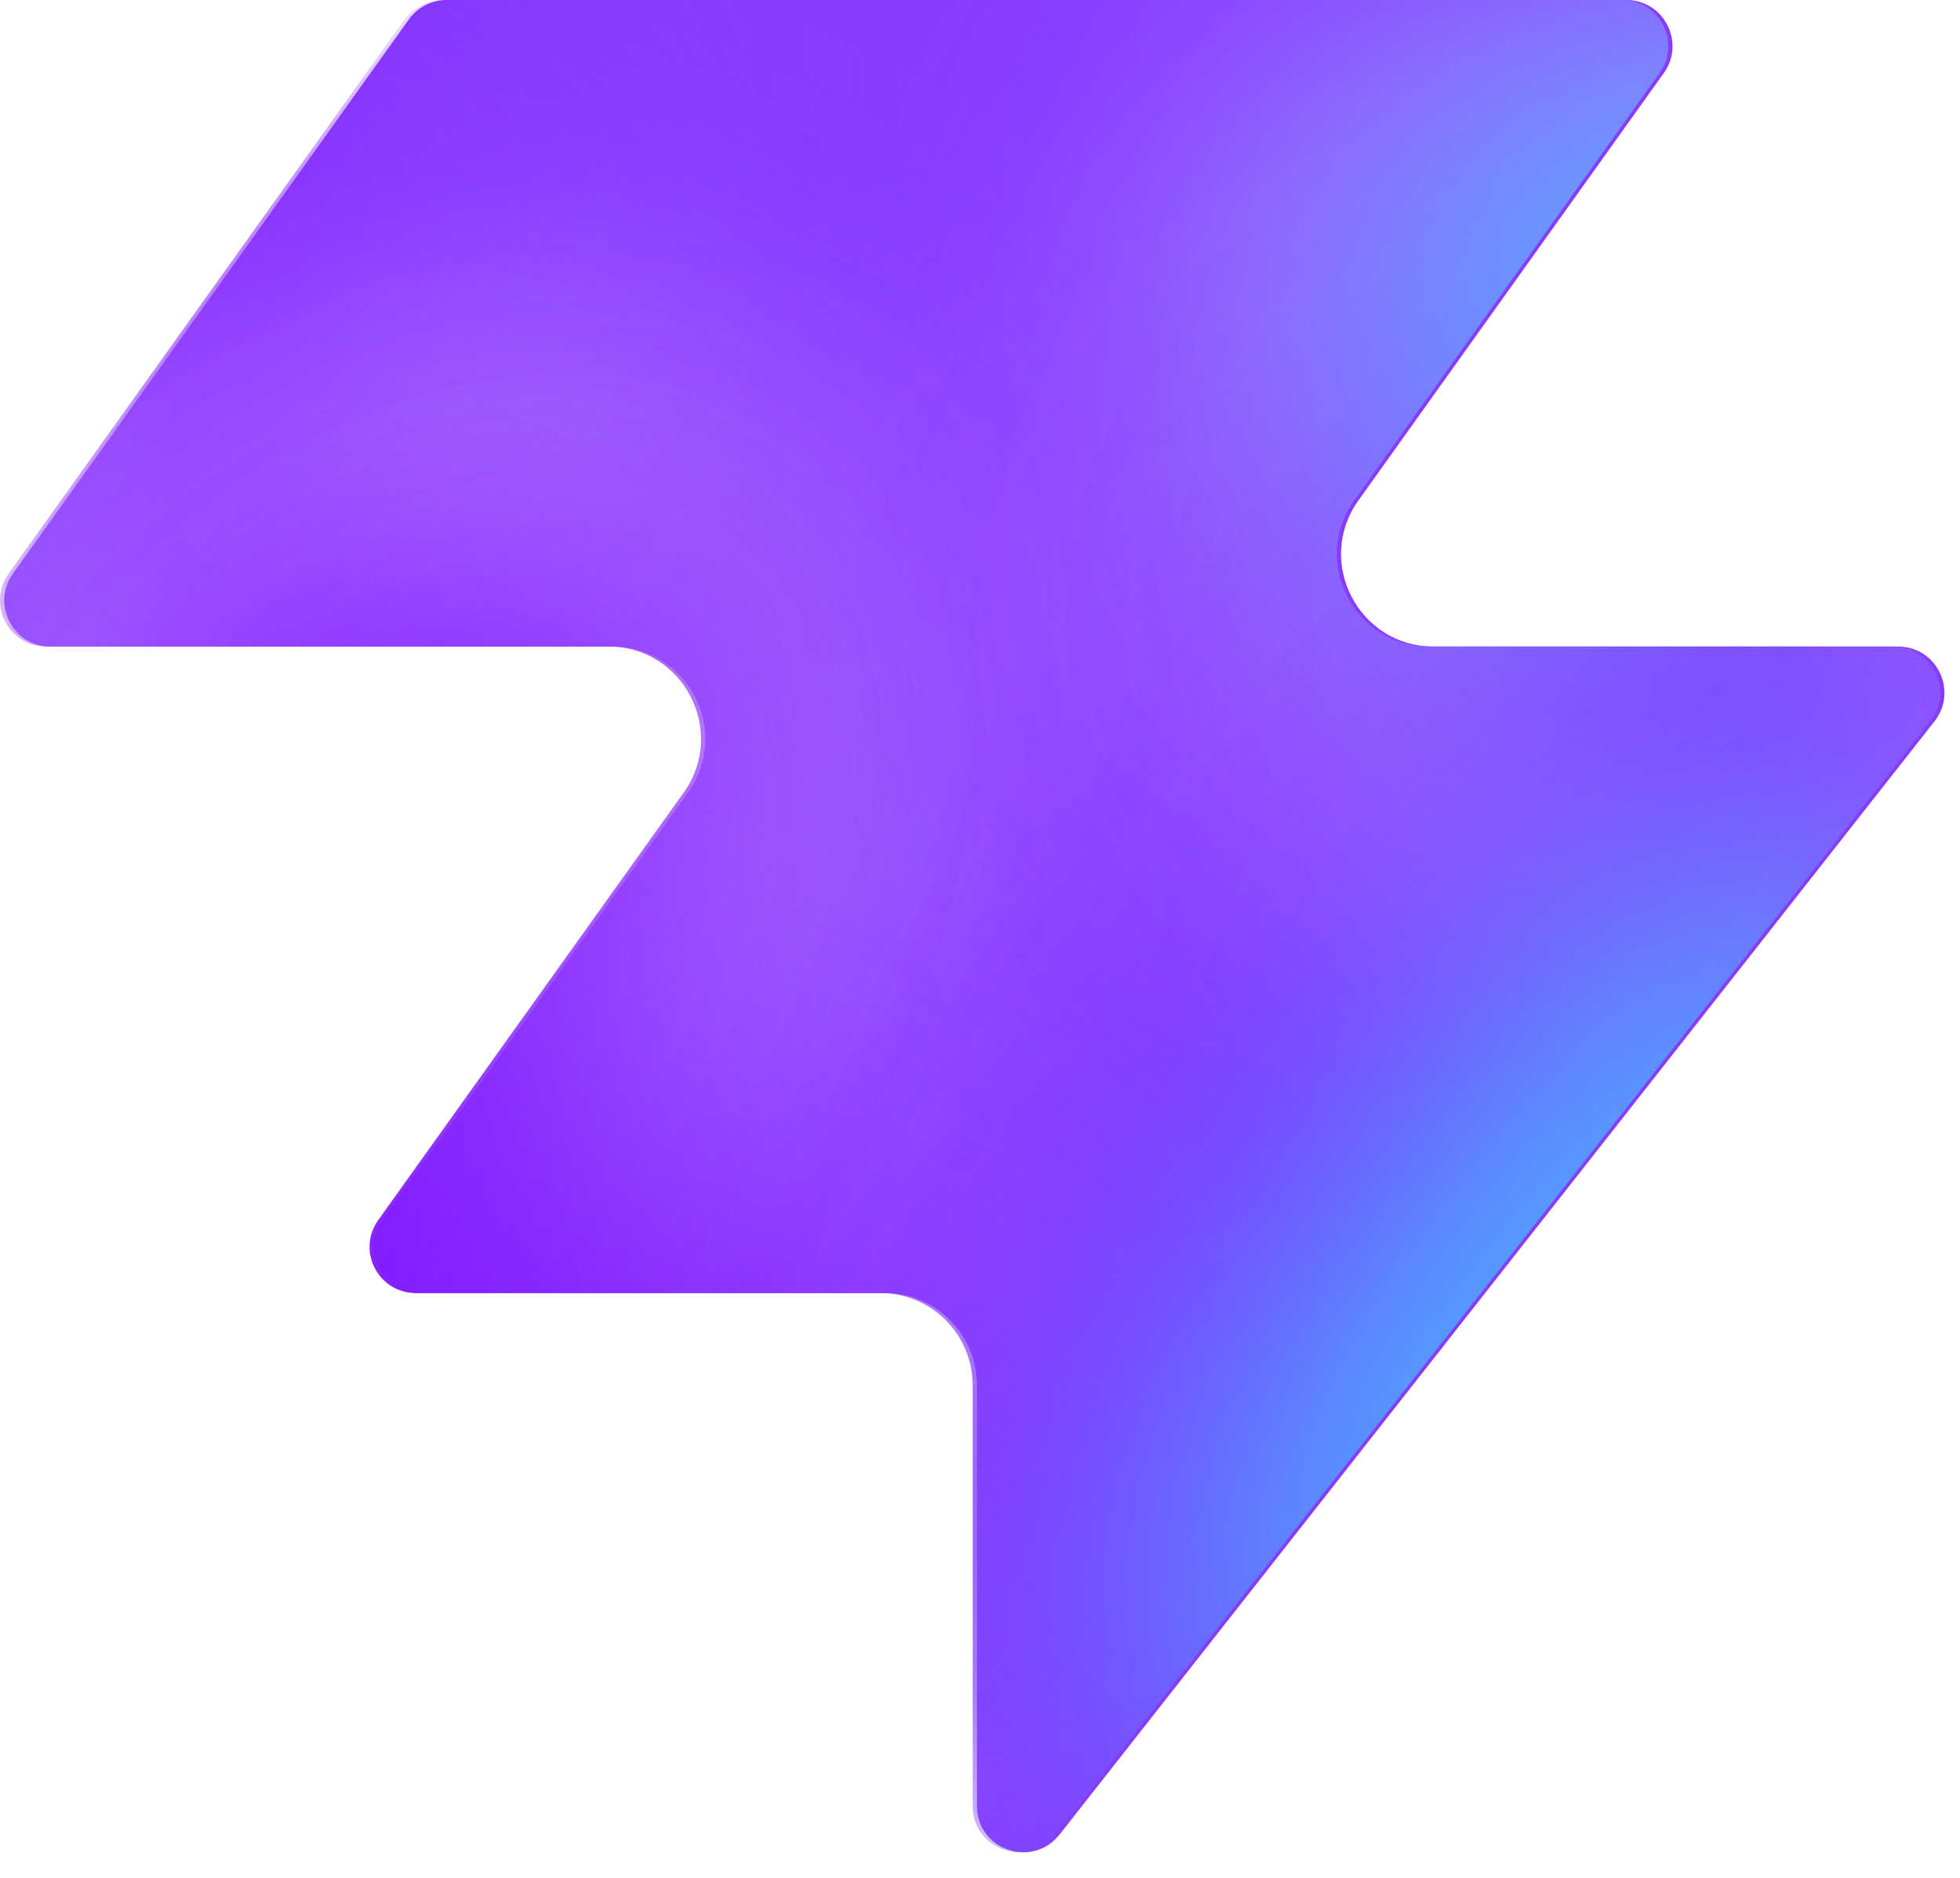
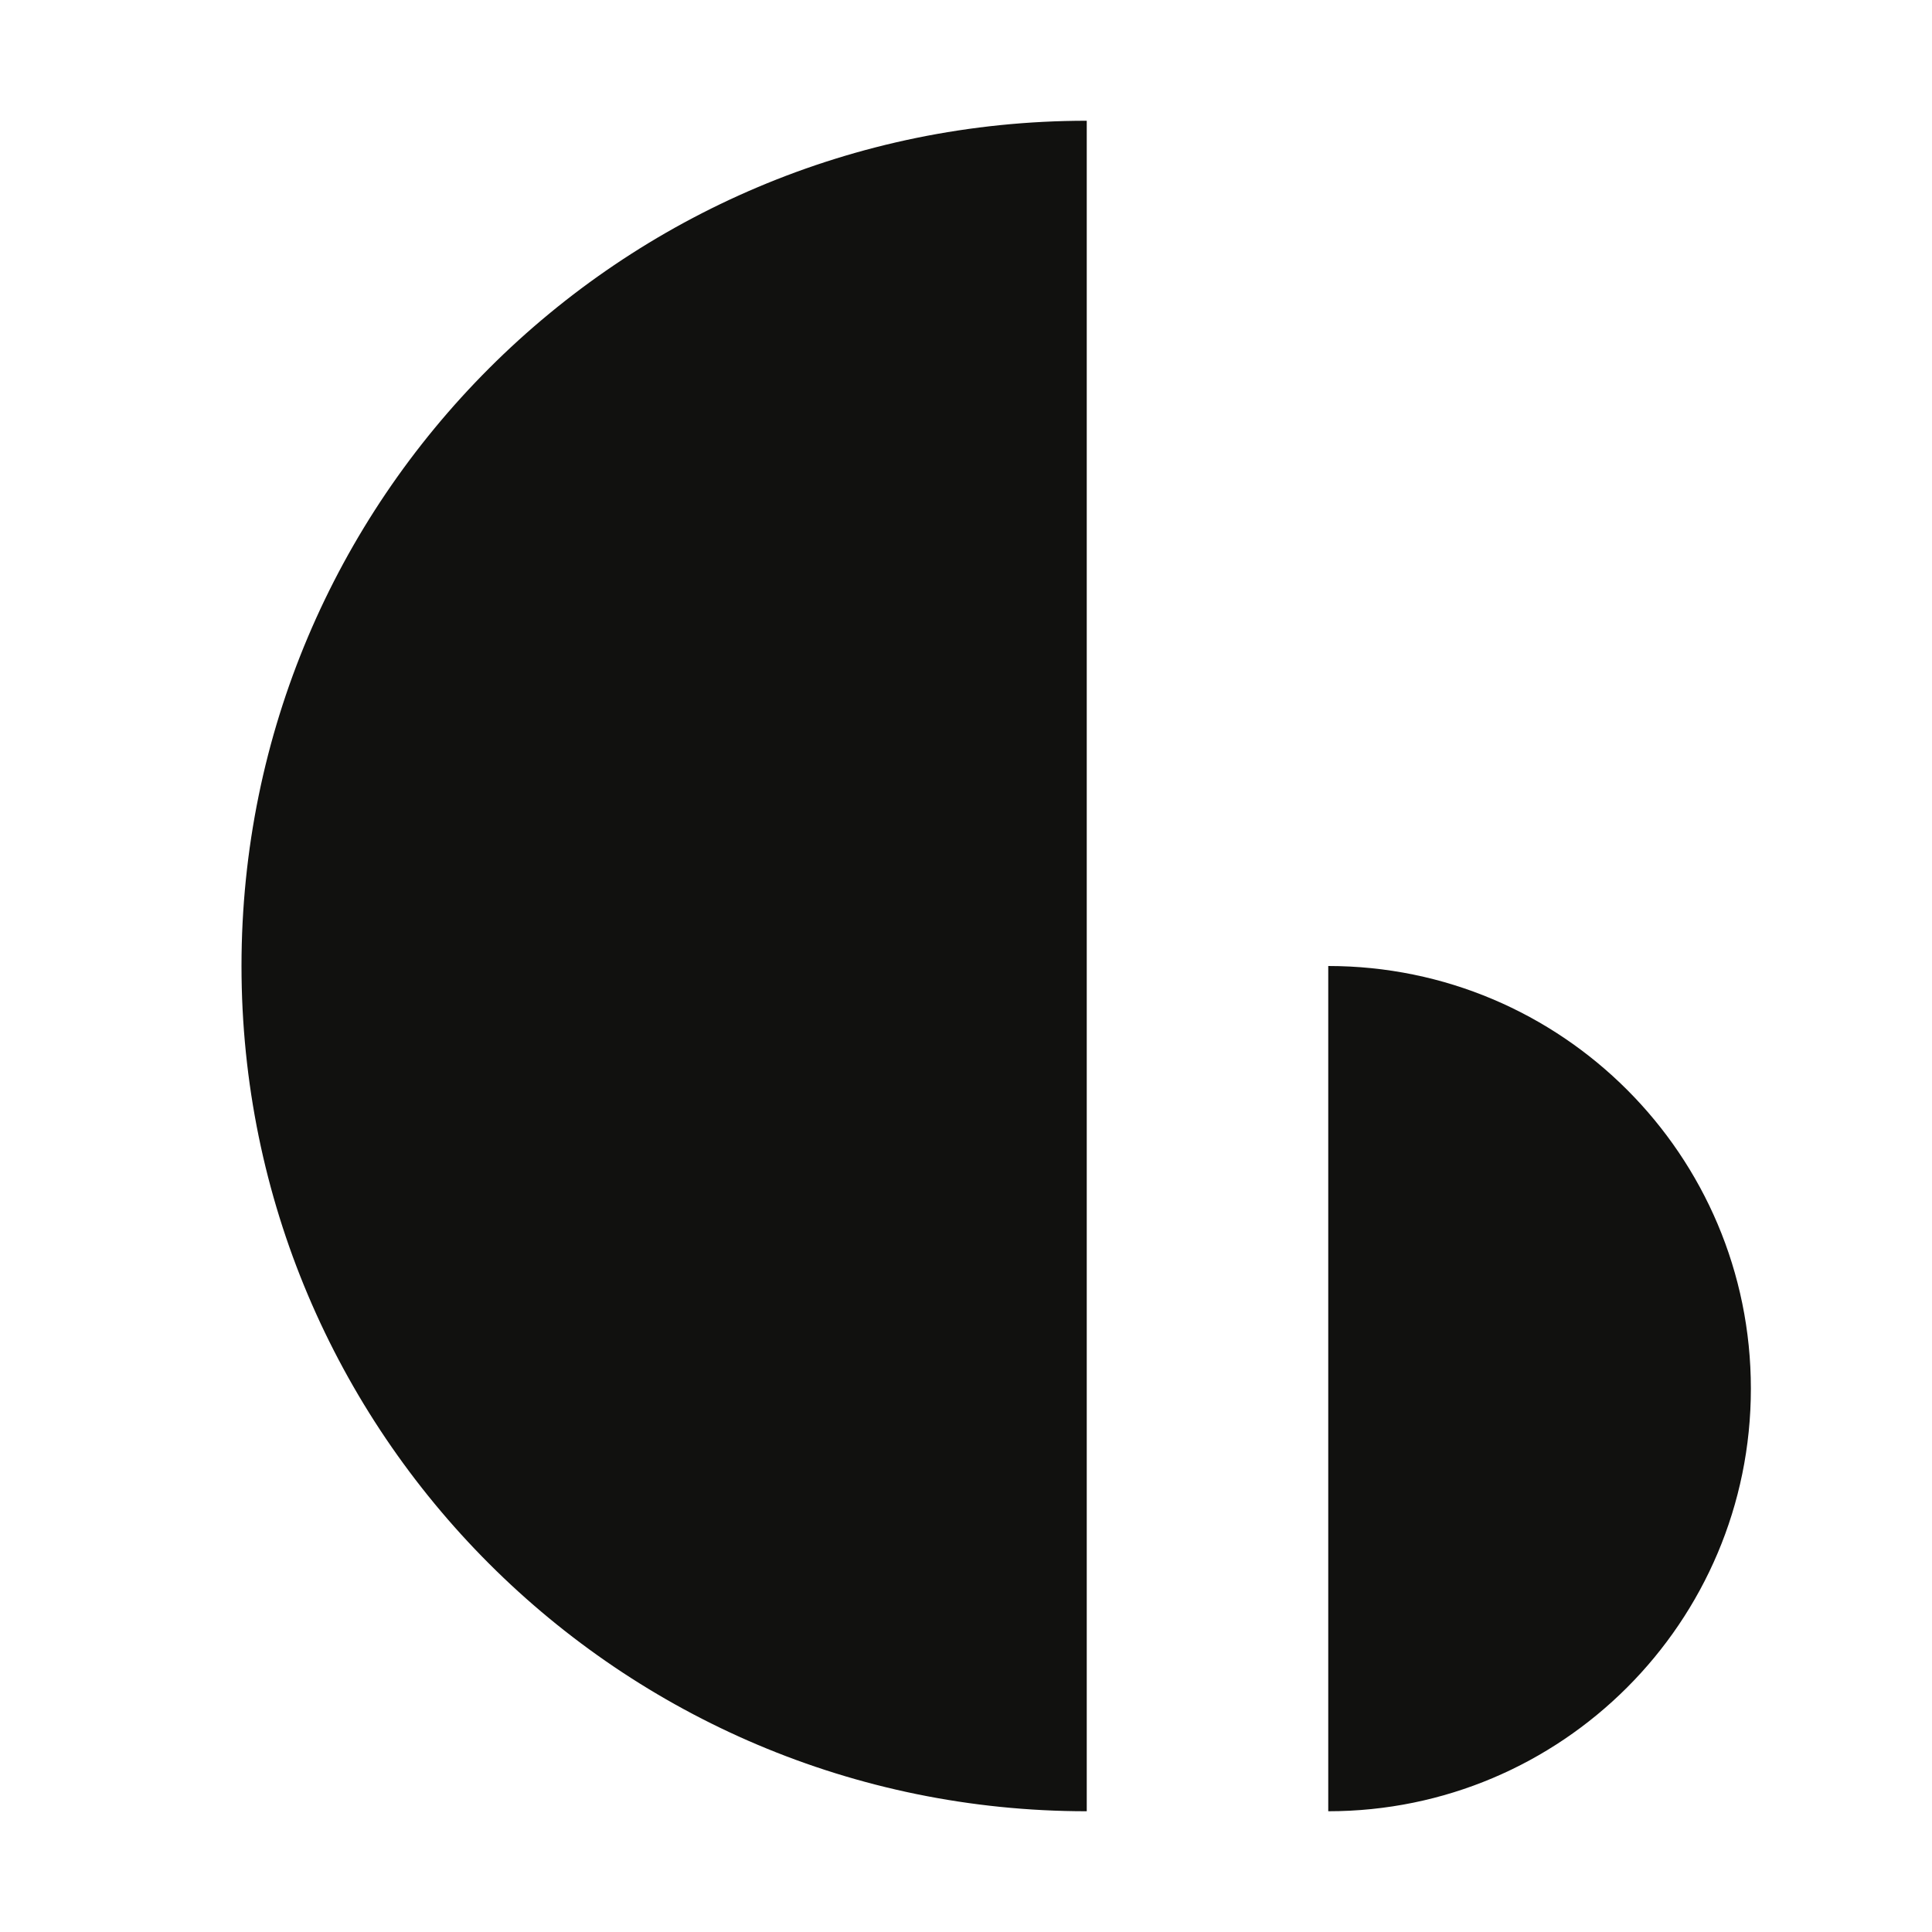
- <svg xmlns="http://www.w3.org/2000/svg" width="48" height="46" fill="none" viewBox="0 0 48 46">
-   <path fill="#863bff" d="M25.946 44.938c-.664.845-2.021.375-2.021-.698V33.937a2.26 2.26 0 0 0-2.262-2.262H10.287c-.92 0-1.456-1.04-.92-1.788l7.48-10.471c1.07-1.497 0-3.578-1.842-3.578H1.237c-.92 0-1.456-1.04-.92-1.788L10.013.474c.214-.297.556-.474.92-.474h28.894c.92 0 1.456 1.04.92 1.788l-7.48 10.471c-1.07 1.498 0 3.579 1.842 3.579h11.377c.943 0 1.473 1.088.89 1.83L25.947 44.94z" style="fill:#863bff;fill:color(display-p3 .525 .23 1);fill-opacity:1" />
-   <mask id="a" width="48" height="46" x="0" y="0" maskUnits="userSpaceOnUse" style="mask-type:alpha">
-     <path fill="#000" d="M25.842 44.938c-.664.844-2.021.375-2.021-.698V33.937a2.26 2.26 0 0 0-2.262-2.262H10.183c-.92 0-1.456-1.04-.92-1.788l7.48-10.471c1.07-1.498 0-3.579-1.842-3.579H1.133c-.92 0-1.456-1.04-.92-1.787L9.91.473c.214-.297.556-.474.92-.474h28.894c.92 0 1.456 1.04.92 1.788l-7.48 10.471c-1.07 1.498 0 3.578 1.842 3.578h11.377c.943 0 1.473 1.088.89 1.832L25.843 44.94z" style="fill:#000;fill-opacity:1" />
-   </mask>
-   <g mask="url(#a)">
-     <g filter="url(#b)">
-       <ellipse cx="5.508" cy="14.704" fill="#ede6ff" rx="5.508" ry="14.704" style="fill:#ede6ff;fill:color(display-p3 .927 .903 1);fill-opacity:1" transform="matrix(.00324 1 1 -.00324 -4.47 31.516)" />
-     </g>
-     <g filter="url(#c)">
-       <ellipse cx="10.399" cy="29.851" fill="#ede6ff" rx="10.399" ry="29.851" style="fill:#ede6ff;fill:color(display-p3 .927 .903 1);fill-opacity:1" transform="matrix(.00324 1 1 -.00324 -39.328 7.883)" />
-     </g>
-     <g filter="url(#d)">
-       <ellipse cx="5.508" cy="30.487" fill="#7e14ff" rx="5.508" ry="30.487" style="fill:#7e14ff;fill:color(display-p3 .492 .077 1);fill-opacity:1" transform="rotate(89.814 -25.913 -14.639)scale(1 -1)" />
-     </g>
-     <g filter="url(#e)">
-       <ellipse cx="5.508" cy="30.599" fill="#7e14ff" rx="5.508" ry="30.599" style="fill:#7e14ff;fill:color(display-p3 .492 .077 1);fill-opacity:1" transform="rotate(89.814 -32.644 -3.334)scale(1 -1)" />
-     </g>
-     <g filter="url(#f)">
-       <ellipse cx="5.508" cy="30.599" fill="#7e14ff" rx="5.508" ry="30.599" style="fill:#7e14ff;fill:color(display-p3 .492 .077 1);fill-opacity:1" transform="matrix(.00324 1 1 -.00324 -34.34 30.47)" />
-     </g>
-     <g filter="url(#g)">
-       <ellipse cx="14.072" cy="22.078" fill="#ede6ff" rx="14.072" ry="22.078" style="fill:#ede6ff;fill:color(display-p3 .927 .903 1);fill-opacity:1" transform="rotate(93.35 24.506 48.493)scale(-1 1)" />
-     </g>
-     <g filter="url(#h)">
-       <ellipse cx="3.47" cy="21.501" fill="#7e14ff" rx="3.47" ry="21.501" style="fill:#7e14ff;fill:color(display-p3 .492 .077 1);fill-opacity:1" transform="rotate(89.009 28.708 47.59)scale(-1 1)" />
-     </g>
-     <g filter="url(#i)">
-       <ellipse cx="3.47" cy="21.501" fill="#7e14ff" rx="3.47" ry="21.501" style="fill:#7e14ff;fill:color(display-p3 .492 .077 1);fill-opacity:1" transform="rotate(89.009 28.708 47.59)scale(-1 1)" />
-     </g>
-     <g filter="url(#j)">
-       <ellipse cx=".387" cy="8.972" fill="#7e14ff" rx="4.407" ry="29.108" style="fill:#7e14ff;fill:color(display-p3 .492 .077 1);fill-opacity:1" transform="rotate(39.51 .387 8.972)" />
-     </g>
-     <g filter="url(#k)">
-       <ellipse cx="47.523" cy="-6.092" fill="#7e14ff" rx="4.407" ry="29.108" style="fill:#7e14ff;fill:color(display-p3 .492 .077 1);fill-opacity:1" transform="rotate(37.892 47.523 -6.092)" />
-     </g>
-     <g filter="url(#l)">
-       <ellipse cx="41.412" cy="6.333" fill="#47bfff" rx="5.971" ry="9.665" style="fill:#47bfff;fill:color(display-p3 .28 .748 1);fill-opacity:1" transform="rotate(37.892 41.412 6.333)" />
-     </g>
-     <g filter="url(#m)">
-       <ellipse cx="-1.879" cy="38.332" fill="#7e14ff" rx="4.407" ry="29.108" style="fill:#7e14ff;fill:color(display-p3 .492 .077 1);fill-opacity:1" transform="rotate(37.892 -1.88 38.332)" />
-     </g>
-     <g filter="url(#n)">
-       <ellipse cx="-1.879" cy="38.332" fill="#7e14ff" rx="4.407" ry="29.108" style="fill:#7e14ff;fill:color(display-p3 .492 .077 1);fill-opacity:1" transform="rotate(37.892 -1.88 38.332)" />
-     </g>
-     <g filter="url(#o)">
-       <ellipse cx="35.651" cy="29.907" fill="#7e14ff" rx="4.407" ry="29.108" style="fill:#7e14ff;fill:color(display-p3 .492 .077 1);fill-opacity:1" transform="rotate(37.892 35.651 29.907)" />
-     </g>
-     <g filter="url(#p)">
-       <ellipse cx="38.418" cy="32.4" fill="#47bfff" rx="5.971" ry="15.297" style="fill:#47bfff;fill:color(display-p3 .28 .748 1);fill-opacity:1" transform="rotate(37.892 38.418 32.4)" />
-     </g>
-   </g>
-   <defs>
-     <filter id="b" width="60.045" height="41.654" x="-19.77" y="16.149" color-interpolation-filters="sRGB" filterUnits="userSpaceOnUse">
-       <feFlood flood-opacity="0" result="BackgroundImageFix" />
-       <feBlend in="SourceGraphic" in2="BackgroundImageFix" result="shape" />
-       <feGaussianBlur result="effect1_foregroundBlur_2002_17158" stdDeviation="7.659" />
-     </filter>
-     <filter id="c" width="90.34" height="51.437" x="-54.613" y="-7.533" color-interpolation-filters="sRGB" filterUnits="userSpaceOnUse">
-       <feFlood flood-opacity="0" result="BackgroundImageFix" />
-       <feBlend in="SourceGraphic" in2="BackgroundImageFix" result="shape" />
-       <feGaussianBlur result="effect1_foregroundBlur_2002_17158" stdDeviation="7.659" />
-     </filter>
-     <filter id="d" width="79.355" height="29.4" x="-49.64" y="2.03" color-interpolation-filters="sRGB" filterUnits="userSpaceOnUse">
-       <feFlood flood-opacity="0" result="BackgroundImageFix" />
-       <feBlend in="SourceGraphic" in2="BackgroundImageFix" result="shape" />
-       <feGaussianBlur result="effect1_foregroundBlur_2002_17158" stdDeviation="4.596" />
-     </filter>
-     <filter id="e" width="79.579" height="29.4" x="-45.045" y="20.029" color-interpolation-filters="sRGB" filterUnits="userSpaceOnUse">
-       <feFlood flood-opacity="0" result="BackgroundImageFix" />
-       <feBlend in="SourceGraphic" in2="BackgroundImageFix" result="shape" />
-       <feGaussianBlur result="effect1_foregroundBlur_2002_17158" stdDeviation="4.596" />
-     </filter>
-     <filter id="f" width="79.579" height="29.4" x="-43.513" y="21.178" color-interpolation-filters="sRGB" filterUnits="userSpaceOnUse">
-       <feFlood flood-opacity="0" result="BackgroundImageFix" />
-       <feBlend in="SourceGraphic" in2="BackgroundImageFix" result="shape" />
-       <feGaussianBlur result="effect1_foregroundBlur_2002_17158" stdDeviation="4.596" />
-     </filter>
-     <filter id="g" width="74.749" height="58.852" x="15.756" y="-17.901" color-interpolation-filters="sRGB" filterUnits="userSpaceOnUse">
-       <feFlood flood-opacity="0" result="BackgroundImageFix" />
-       <feBlend in="SourceGraphic" in2="BackgroundImageFix" result="shape" />
-       <feGaussianBlur result="effect1_foregroundBlur_2002_17158" stdDeviation="7.659" />
-     </filter>
-     <filter id="h" width="61.377" height="25.362" x="23.548" y="2.284" color-interpolation-filters="sRGB" filterUnits="userSpaceOnUse">
-       <feFlood flood-opacity="0" result="BackgroundImageFix" />
-       <feBlend in="SourceGraphic" in2="BackgroundImageFix" result="shape" />
-       <feGaussianBlur result="effect1_foregroundBlur_2002_17158" stdDeviation="4.596" />
-     </filter>
-     <filter id="i" width="61.377" height="25.362" x="23.548" y="2.284" color-interpolation-filters="sRGB" filterUnits="userSpaceOnUse">
-       <feFlood flood-opacity="0" result="BackgroundImageFix" />
-       <feBlend in="SourceGraphic" in2="BackgroundImageFix" result="shape" />
-       <feGaussianBlur result="effect1_foregroundBlur_2002_17158" stdDeviation="4.596" />
-     </filter>
-     <filter id="j" width="56.045" height="63.649" x="-27.636" y="-22.853" color-interpolation-filters="sRGB" filterUnits="userSpaceOnUse">
-       <feFlood flood-opacity="0" result="BackgroundImageFix" />
-       <feBlend in="SourceGraphic" in2="BackgroundImageFix" result="shape" />
-       <feGaussianBlur result="effect1_foregroundBlur_2002_17158" stdDeviation="4.596" />
-     </filter>
-     <filter id="k" width="54.814" height="64.646" x="20.116" y="-38.415" color-interpolation-filters="sRGB" filterUnits="userSpaceOnUse">
-       <feFlood flood-opacity="0" result="BackgroundImageFix" />
-       <feBlend in="SourceGraphic" in2="BackgroundImageFix" result="shape" />
-       <feGaussianBlur result="effect1_foregroundBlur_2002_17158" stdDeviation="4.596" />
-     </filter>
-     <filter id="l" width="33.541" height="35.313" x="24.641" y="-11.323" color-interpolation-filters="sRGB" filterUnits="userSpaceOnUse">
-       <feFlood flood-opacity="0" result="BackgroundImageFix" />
-       <feBlend in="SourceGraphic" in2="BackgroundImageFix" result="shape" />
-       <feGaussianBlur result="effect1_foregroundBlur_2002_17158" stdDeviation="4.596" />
-     </filter>
-     <filter id="m" width="54.814" height="64.646" x="-29.286" y="6.009" color-interpolation-filters="sRGB" filterUnits="userSpaceOnUse">
-       <feFlood flood-opacity="0" result="BackgroundImageFix" />
-       <feBlend in="SourceGraphic" in2="BackgroundImageFix" result="shape" />
-       <feGaussianBlur result="effect1_foregroundBlur_2002_17158" stdDeviation="4.596" />
-     </filter>
-     <filter id="n" width="54.814" height="64.646" x="-29.286" y="6.009" color-interpolation-filters="sRGB" filterUnits="userSpaceOnUse">
-       <feFlood flood-opacity="0" result="BackgroundImageFix" />
-       <feBlend in="SourceGraphic" in2="BackgroundImageFix" result="shape" />
-       <feGaussianBlur result="effect1_foregroundBlur_2002_17158" stdDeviation="4.596" />
-     </filter>
-     <filter id="o" width="54.814" height="64.646" x="8.244" y="-2.416" color-interpolation-filters="sRGB" filterUnits="userSpaceOnUse">
-       <feFlood flood-opacity="0" result="BackgroundImageFix" />
-       <feBlend in="SourceGraphic" in2="BackgroundImageFix" result="shape" />
-       <feGaussianBlur result="effect1_foregroundBlur_2002_17158" stdDeviation="4.596" />
-     </filter>
-     <filter id="p" width="39.409" height="43.623" x="18.713" y="10.588" color-interpolation-filters="sRGB" filterUnits="userSpaceOnUse">
-       <feFlood flood-opacity="0" result="BackgroundImageFix" />
-       <feBlend in="SourceGraphic" in2="BackgroundImageFix" result="shape" />
-       <feGaussianBlur result="effect1_foregroundBlur_2002_17158" stdDeviation="4.596" />
-     </filter>
-   </defs>
+ <svg xmlns="http://www.w3.org/2000/svg" viewBox="0 0 256 256" width="256" height="256" role="img" aria-labelledby="title">
+   <style>path{fill:#11110f}@media (prefers-color-scheme:dark){path{fill:#6d9bff}}</style>
+   <path d="M144 16V240A112 112 0 0 1 144 16Z M176 128A56 56 0 0 1 176 240Z" />
</svg>
